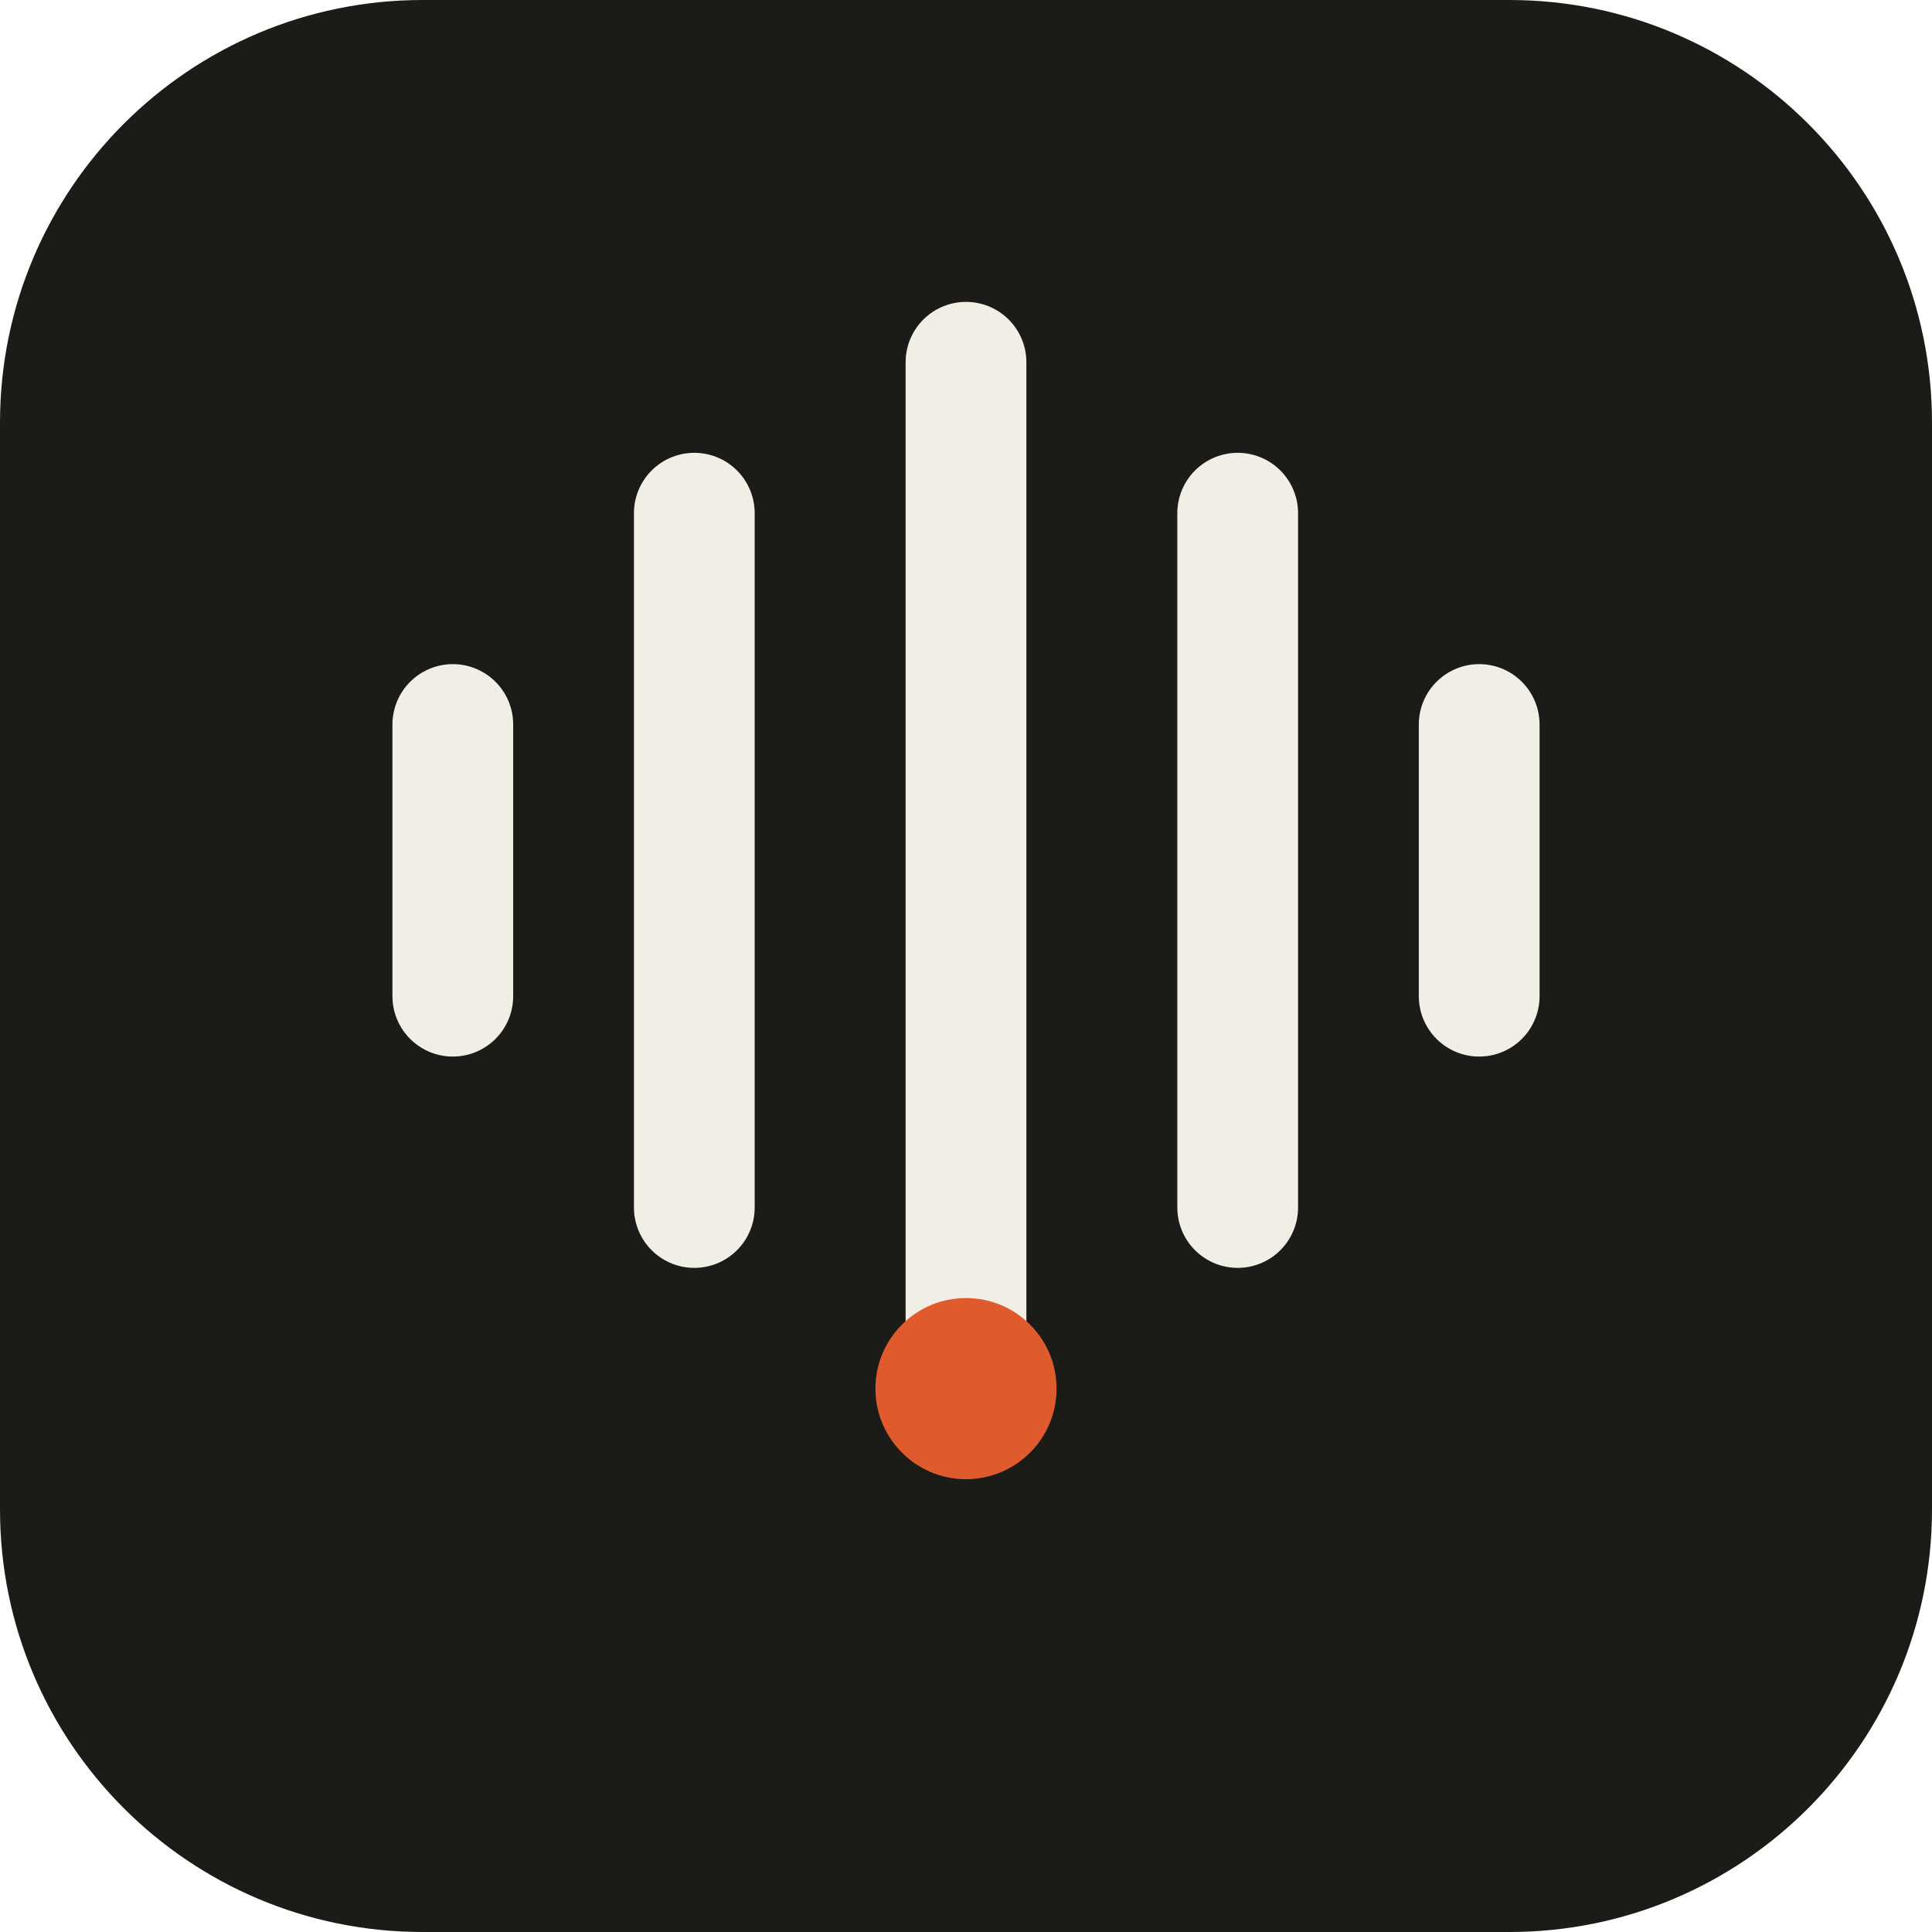
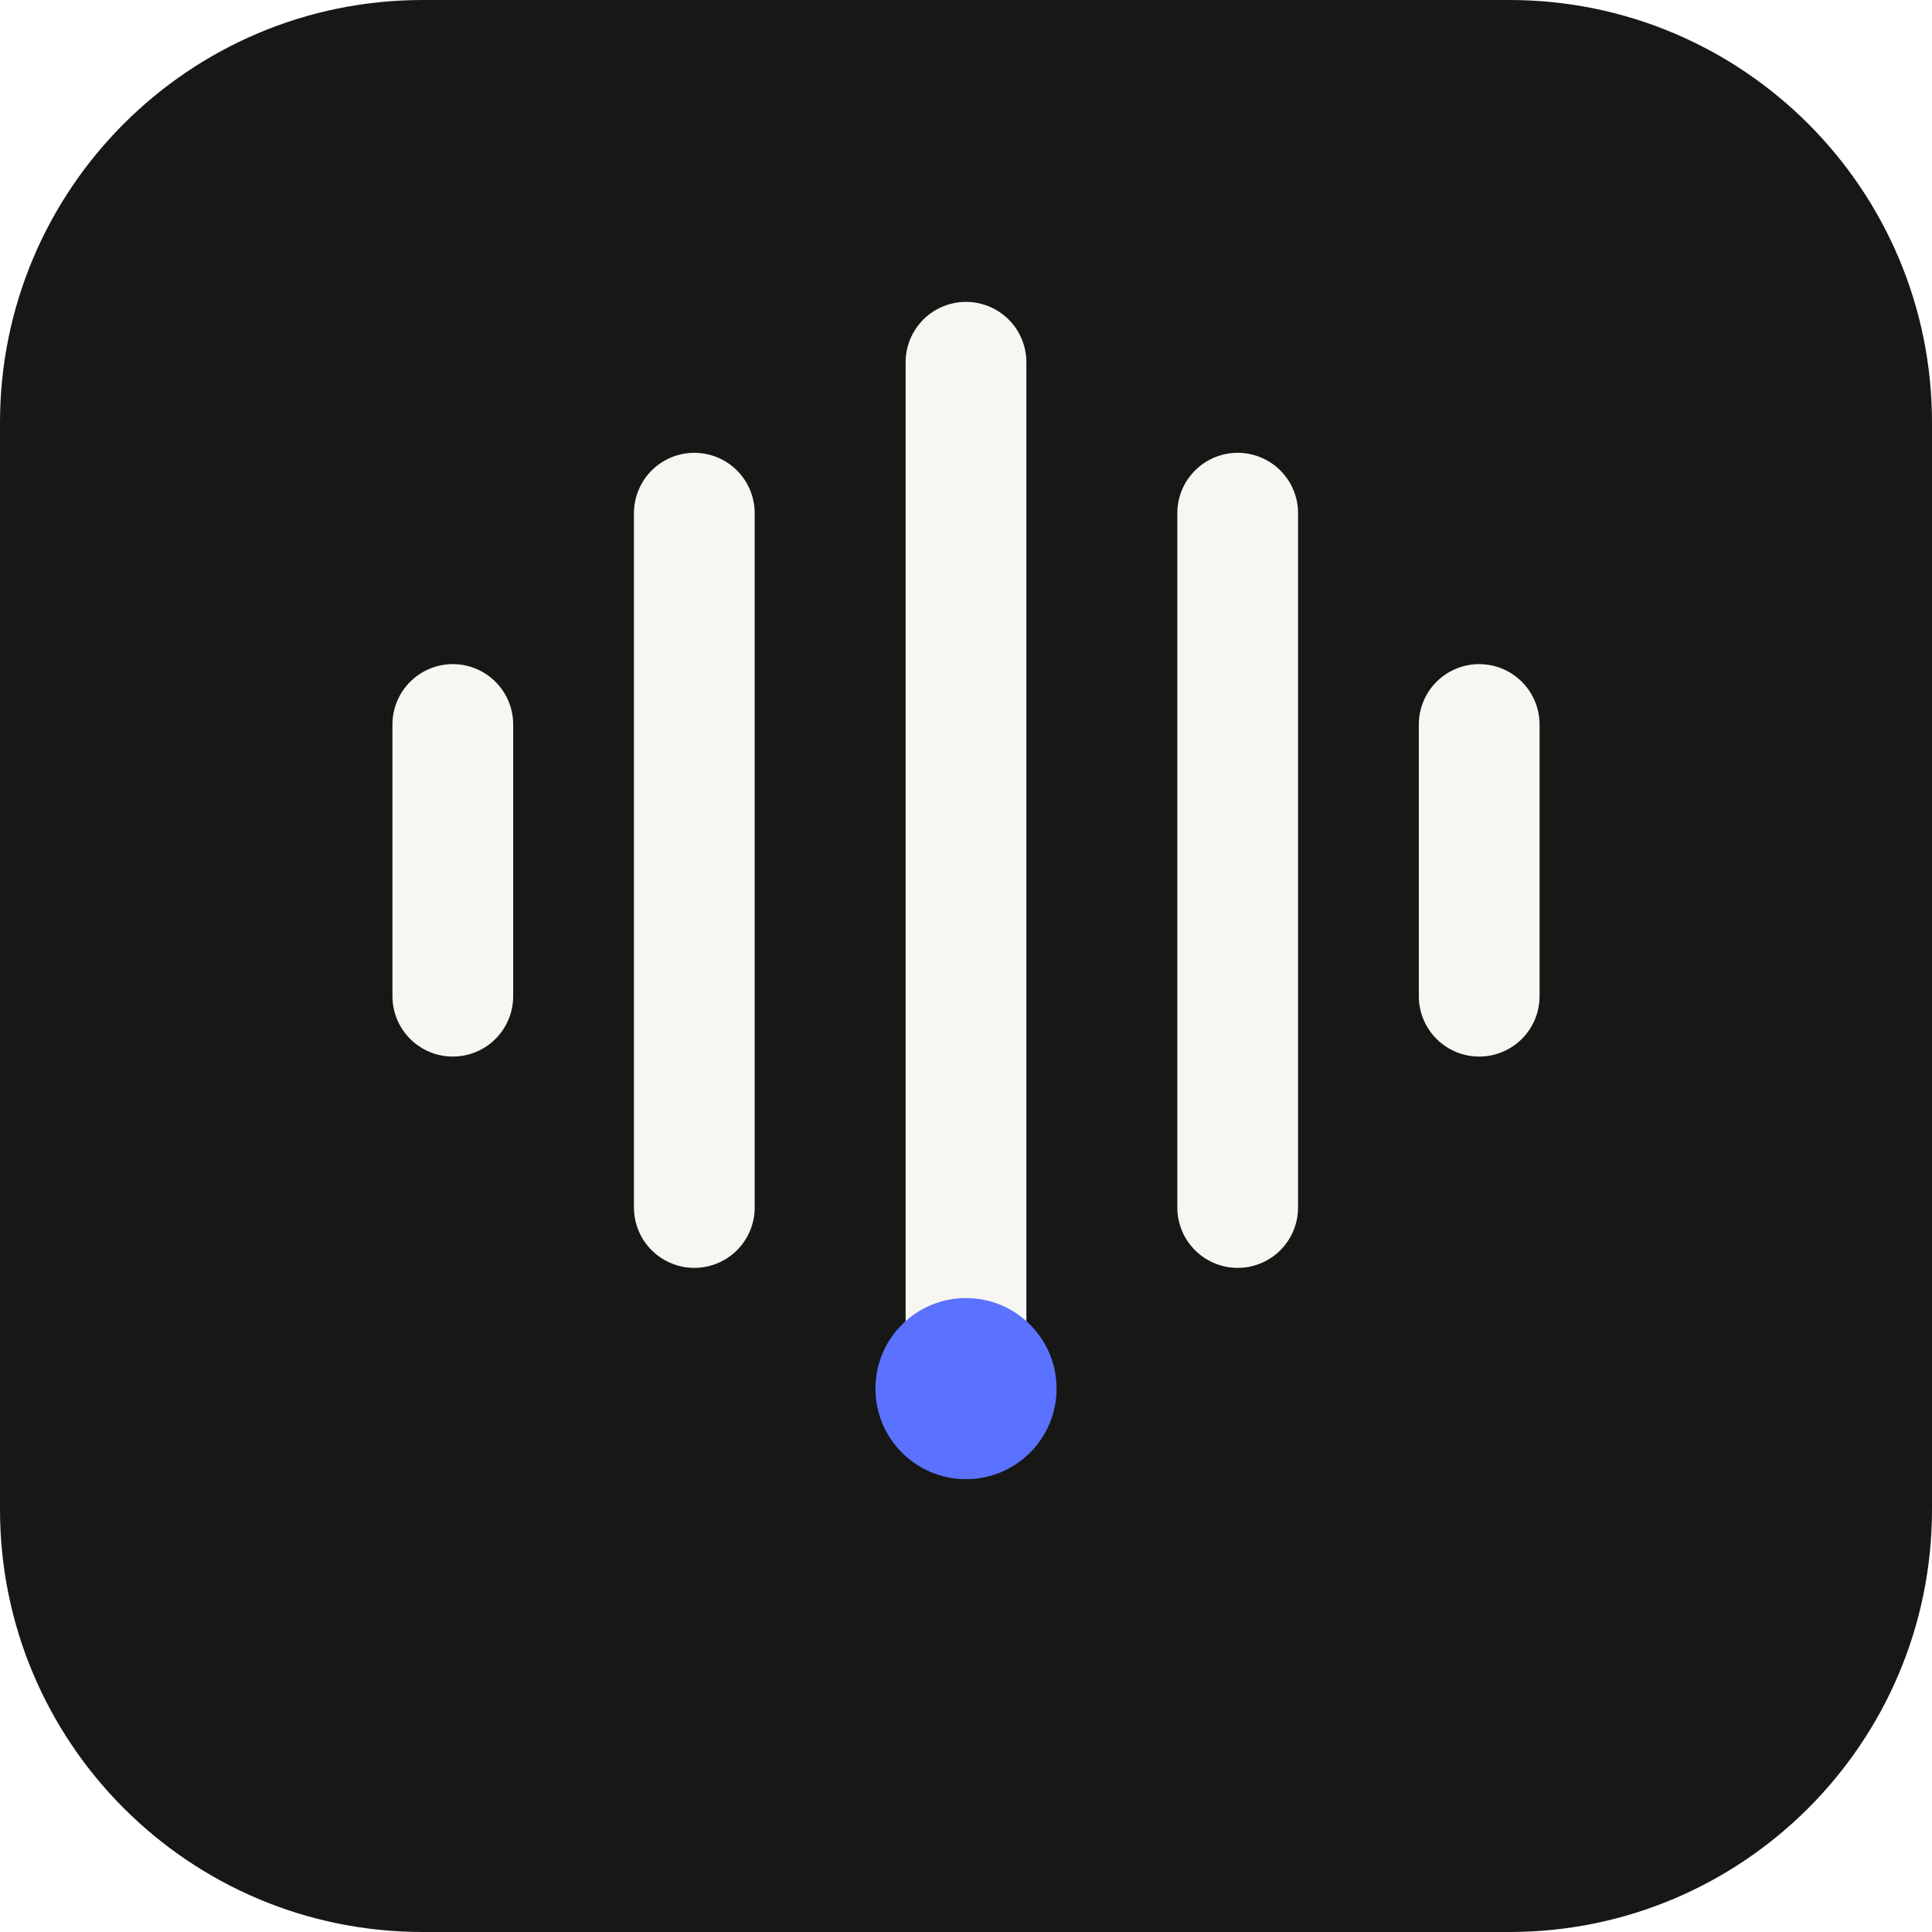
<svg xmlns="http://www.w3.org/2000/svg" viewBox="0 0 64 64">
-   <rect width="64" height="64" rx="14" fill="#1b1b18" />
-   <path d="M15 33v-9M23 40V17M32 46V12M41 40V17M49 33v-9" fill="none" stroke="#f1eee5" stroke-width="4" stroke-linecap="round" />
-   <circle cx="32" cy="46" r="3" fill="#df5b2d" />
+   <rect width="64" height="64" rx="14" fill="#171716" />
+   <path d="M15 33v-9M23 40V17M32 46V12M41 40V17M49 33v-9" fill="none" stroke="#f7f6f2" stroke-width="4" stroke-linecap="round" />
+   <circle cx="32" cy="46" r="3" fill="#5a72ff" />
</svg>
